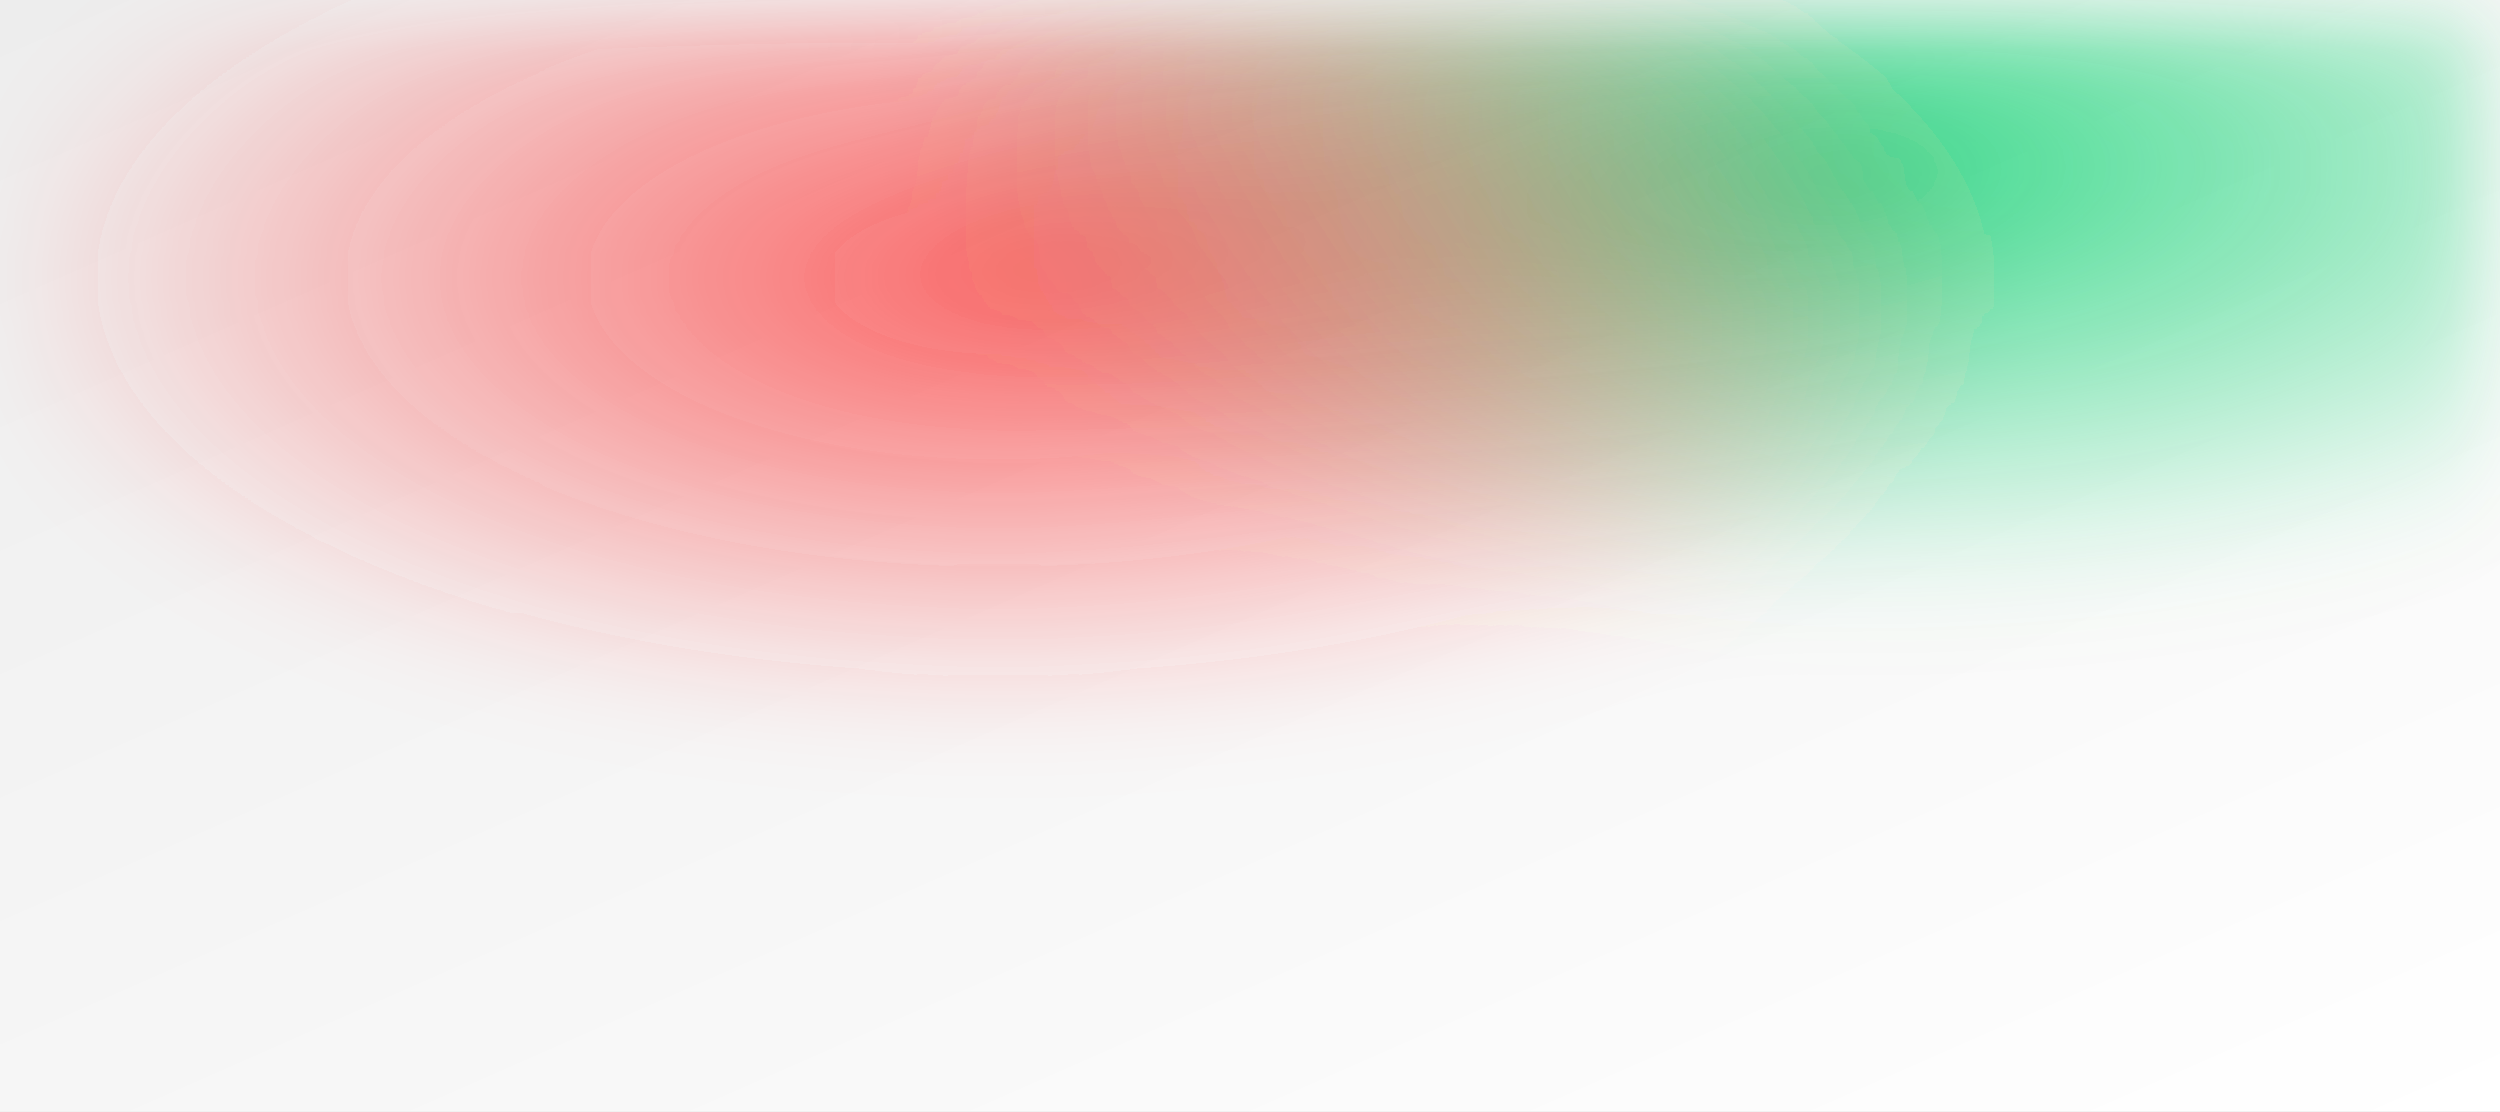
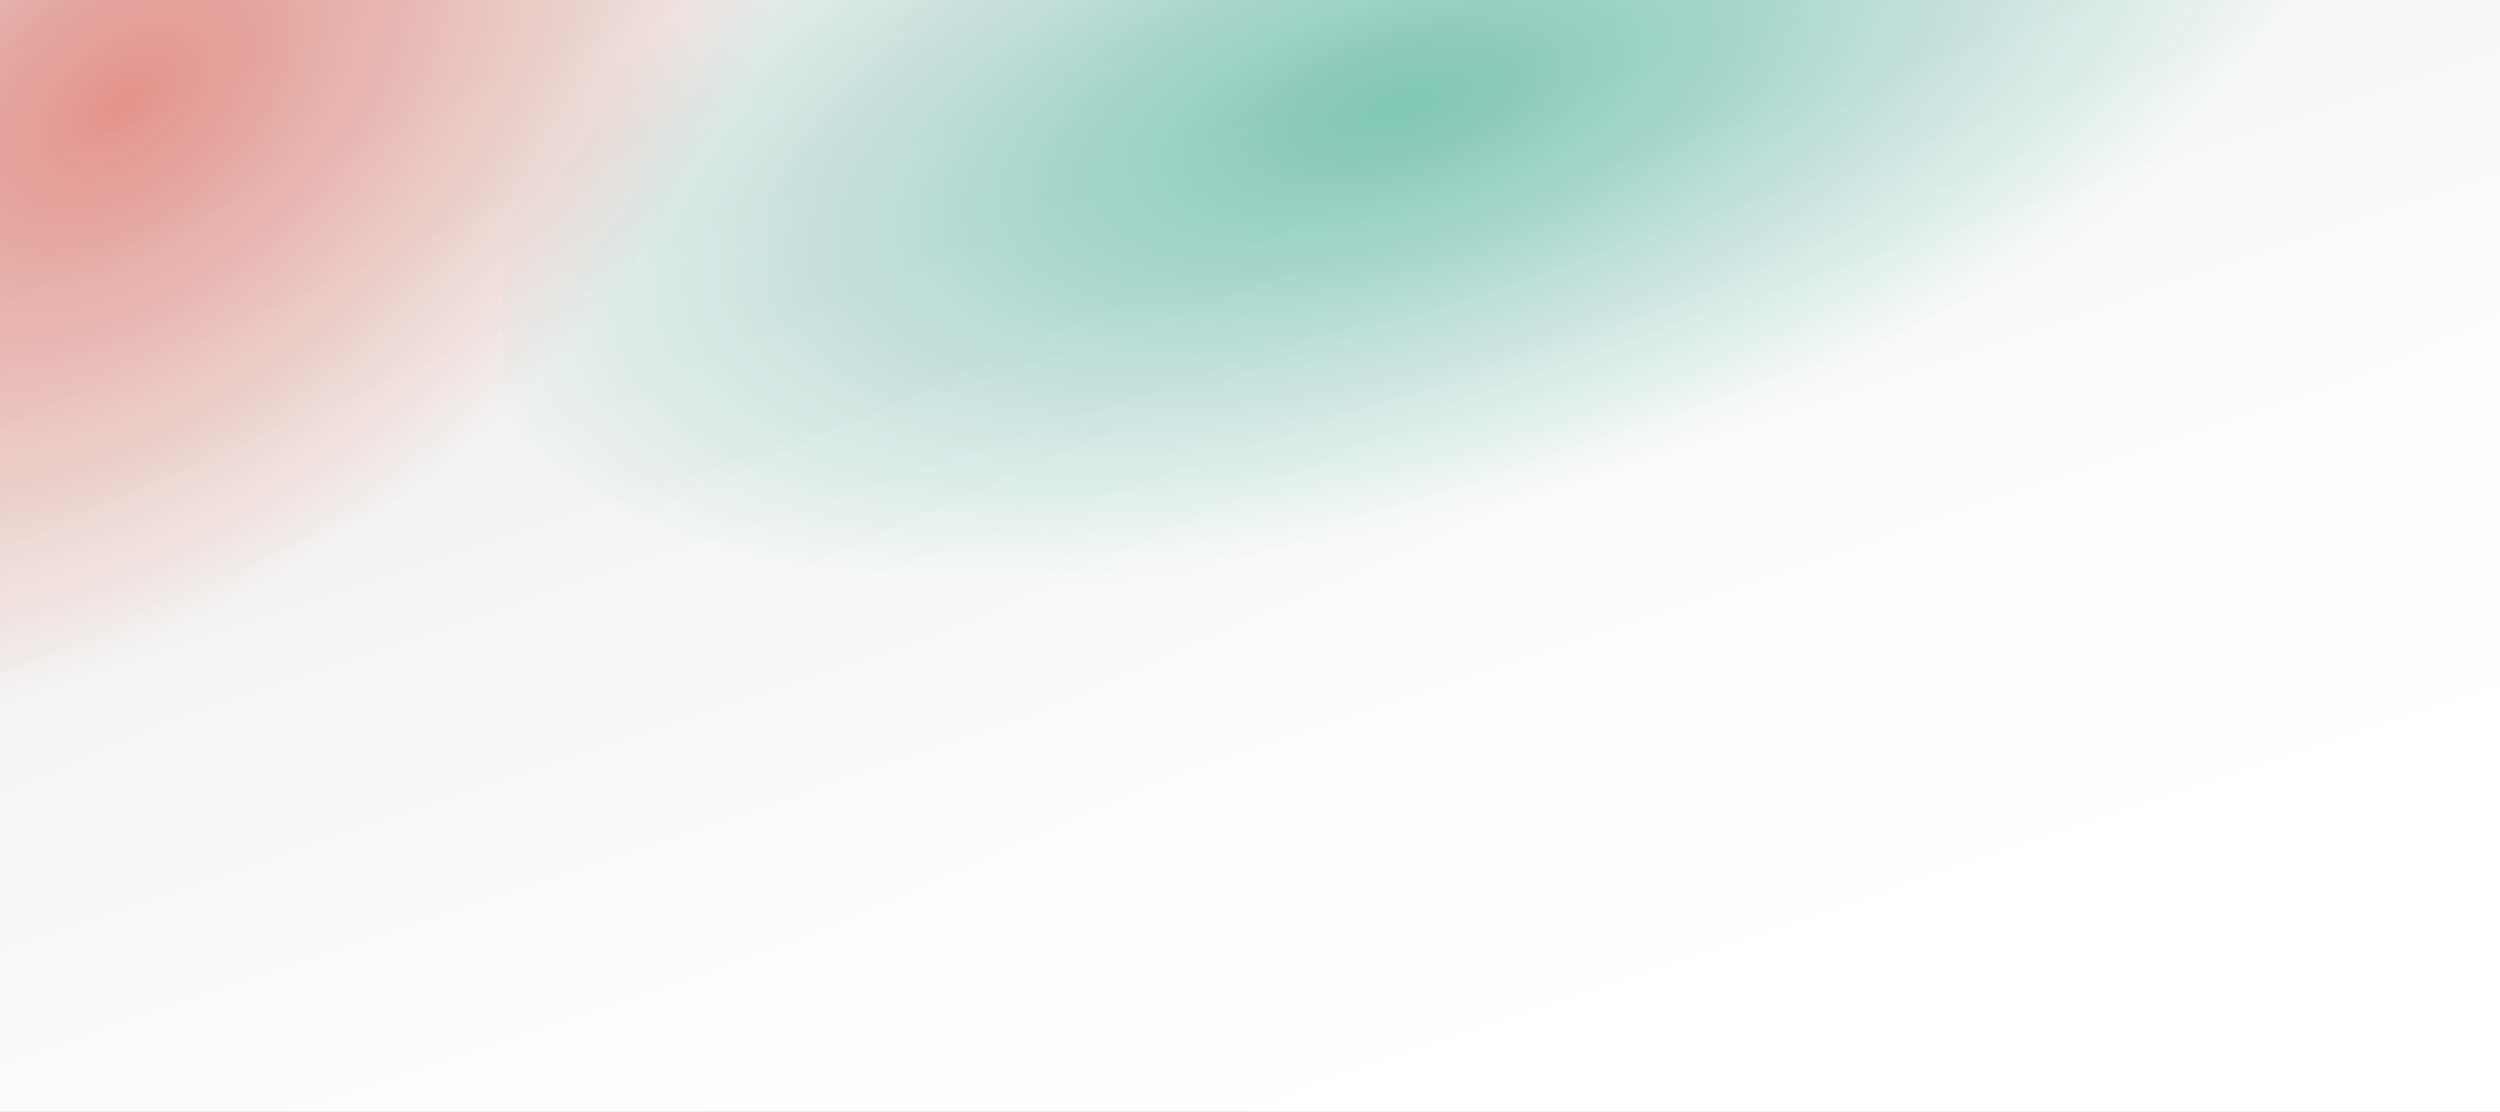
- <svg xmlns="http://www.w3.org/2000/svg" viewBox="0 0 1440 640" preserveAspectRatio="none">
-   <defs>
+ <svg xmlns="http://www.w3.org/2000/svg" xmlns:xlink="http://www.w3.org/1999/xlink" viewBox="0 0 1440 640" preserveAspectRatio="none" version="1.1" id="svg8">
+   <defs id="defs6">
+     <linearGradient id="linearGradient10">
+       <stop style="stop-color:#00966e;stop-opacity:0.478;" offset="0" id="stop11" />
+       <stop style="stop-color:#00966e;stop-opacity:0;" offset="1" id="stop12" />
+     </linearGradient>
+     <linearGradient id="linearGradient9">
+       <stop style="stop-color:#d62612;stop-opacity:0.451;" offset="0" id="stop9" />
+       <stop style="stop-color:#d62612;stop-opacity:0;" offset="1" id="stop10" />
+     </linearGradient>
    <linearGradient id="base" x1="0" y1="0" x2="1" y2="1">
-       <stop offset="0" stop-color="#ededed" />
-       <stop offset="1" stop-color="#ffffff" />
+       <stop offset="0" stop-color="#ededed" id="stop1" />
+       <stop offset="1" stop-color="#ffffff" id="stop2" />
    </linearGradient>
-     <radialGradient id="g1" cx="75%" cy="15%" r="65%">
-       <stop offset="0" stop-color="#00d26a" stop-opacity="0.75" />
-       <stop offset="60%" stop-color="#00d26a" stop-opacity="0" />
+     <radialGradient id="g1" cx="720" cy="144" r="624" gradientTransform="matrix(1.5,0,0,0.6666667,25.29089,-60.06586)" fx="720" fy="144" gradientUnits="userSpaceOnUse">
+       <stop offset="0" stop-color="#00d26a" stop-opacity="0.75" id="stop3" />
+       <stop offset="60%" stop-color="#00d26a" stop-opacity="0" id="stop4" />
    </radialGradient>
-     <radialGradient id="g2" cx="40%" cy="25%" r="65%">
-       <stop offset="0" stop-color="#ff2a2a" stop-opacity="0.70" />
-       <stop offset="62%" stop-color="#ff2a2a" stop-opacity="0" />
+     <radialGradient id="g2" cx="384" cy="240" r="624" gradientTransform="matrix(1.5,0,0,0.6666667,-360.2235,184.2505)" fx="384" fy="240" gradientUnits="userSpaceOnUse">
+       <stop offset="0" stop-color="#ff2a2a" stop-opacity="0.70" id="stop5" style="stop-color:#ff2a2a;stop-opacity:0.488;" />
+       <stop offset="62%" stop-color="#ff2a2a" stop-opacity="0" id="stop6" />
    </radialGradient>
-     <filter id="blur" x="-20%" y="-20%" width="140%" height="140%">
-       <feGaussianBlur stdDeviation="30" />
+     <filter id="blur" x="-0.05" y="-0.113" width="1.1" height="1.225">
+       <feGaussianBlur stdDeviation="30" id="feGaussianBlur6" />
    </filter>
+     <linearGradient id="bottomFade" x1="84.303" y1="128.035" x2="713.414" y2="957.629" gradientTransform="matrix(1.5,0,0,0.6666667,-2.5644531e-7,9.9387817e-6)" gradientUnits="userSpaceOnUse">
+       <stop offset="0.3" stop-color="#ffffff" stop-opacity="0" id="stop16" style="stop-color:#ffffff;stop-opacity:0;" />
+       <stop offset="0.65" stop-color="#ffffff" stop-opacity="0" id="stop8" style="stop-color:#ffffff;stop-opacity:0.686;" />
+       <stop offset="100%" stop-color="#ffffff" stop-opacity="1" id="stop17" />
+     </linearGradient>
+     <radialGradient id="g2-9" cx="384" cy="240" r="624" gradientTransform="matrix(1.5,0,0,0.6666667,-416.3908,-138.8708)" fx="384" fy="240" gradientUnits="userSpaceOnUse">
+       <stop offset="0" stop-color="#ff2a2a" stop-opacity="0.70" id="stop5-4" style="stop-color:#ff2a2a;stop-opacity:0.488;" />
+       <stop offset="62%" stop-color="#ff2a2a" stop-opacity="0" id="stop6-8" />
+     </radialGradient>
+     <radialGradient xlink:href="#linearGradient9" id="radialGradient10" cx="1217.914" cy="-317.717" fx="1217.914" fy="-317.717" r="221.102" gradientTransform="matrix(0.7951467,0.9832174,-1.594776,1.289726,-1403.977,-729.2218)" gradientUnits="userSpaceOnUse" />
+     <radialGradient xlink:href="#linearGradient10" id="radialGradient12" cx="561.932" cy="-353.282" fx="561.932" fy="-353.282" r="314.362" gradientTransform="matrix(1.688944,-0.505365,0.2168808,0.7235048,-64.72347,599.6479)" gradientUnits="userSpaceOnUse" />
  </defs>
-   <rect width="1440" height="640" fill="url(#base)" />
-   <g filter="url(#blur)">
-     <rect width="1440" height="640" fill="url(#g1)" />
-     <rect width="1440" height="640" fill="url(#g2)" />
-   </g>
+   <rect width="1440" height="640" fill="url(#base)" id="rect6" x="0" y="0" style="display:inline" />
+   <rect width="1440" height="640" fill="url(#bottomFade)" id="fadeToWhite" x="0" y="0" style="display:inline;fill:url(#bottomFade);stroke-width:1" />
+   <rect style="fill:url(#radialGradient10);stroke:#ffffff;stroke-width:0;stroke-miterlimit:0;stroke-dasharray:none" id="rect9" width="817.689" height="735.494" x="-337.714" y="-309.262" />
+   <rect style="fill:url(#radialGradient12);stroke:#ffffff;stroke-width:0;stroke-miterlimit:0;stroke-dasharray:none" id="rect10" width="1036.464" height="682.391" x="289.496" y="-281.13" />
</svg>
